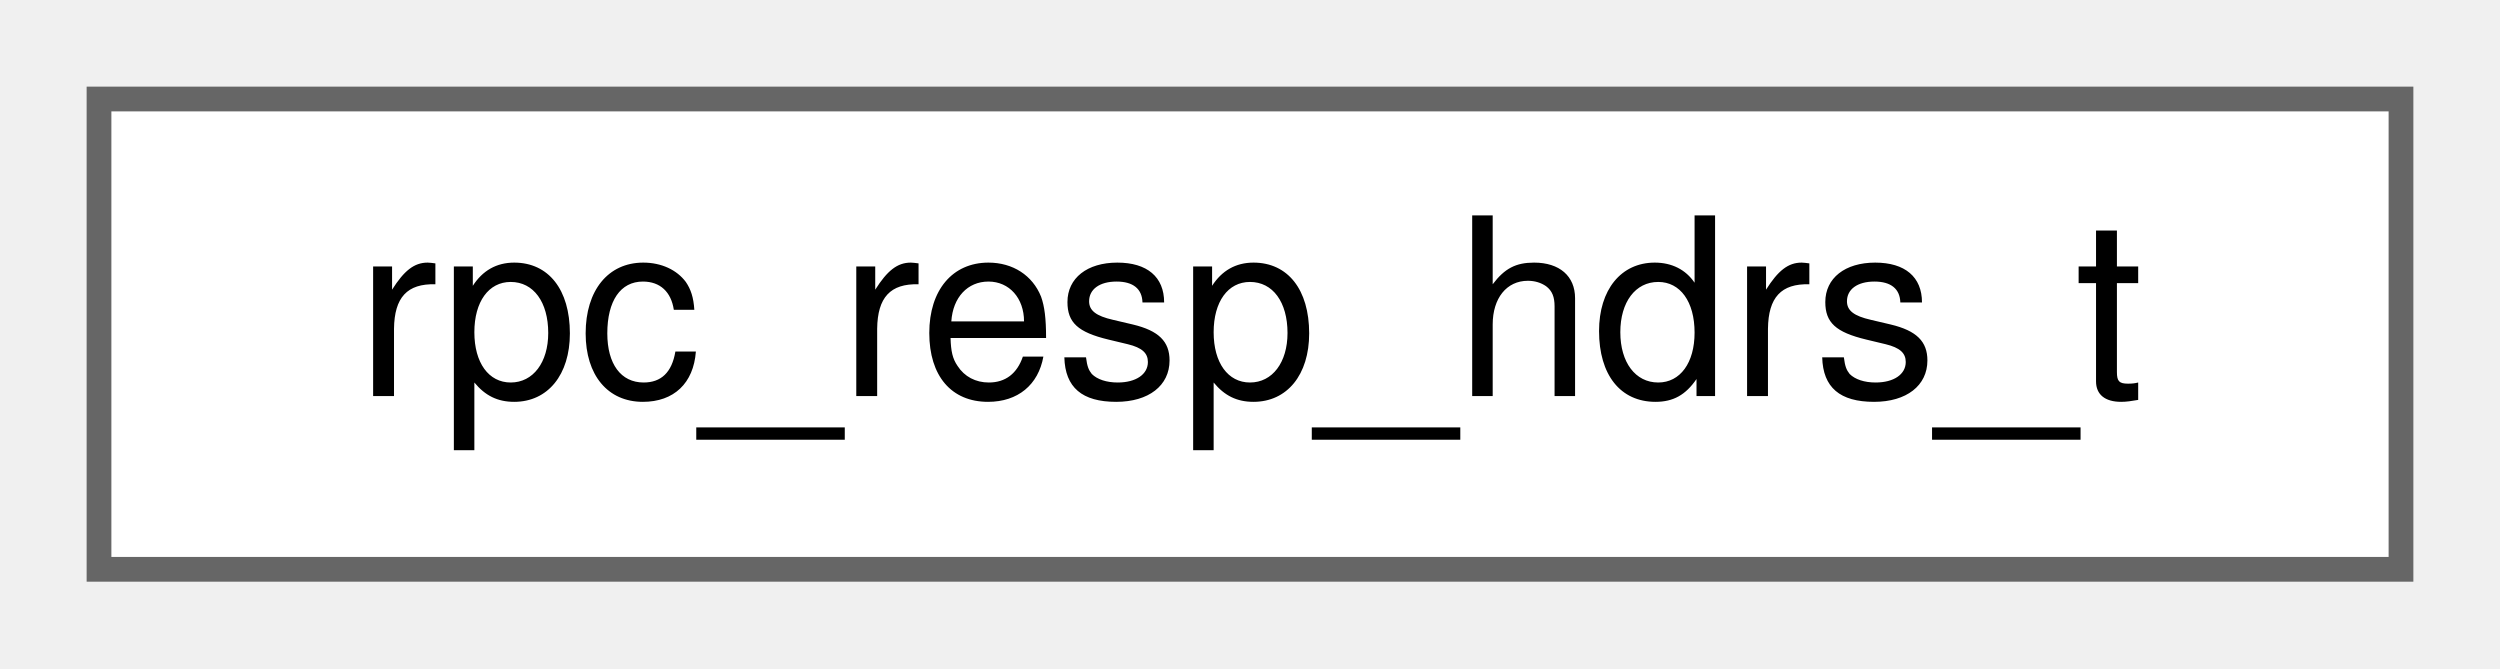
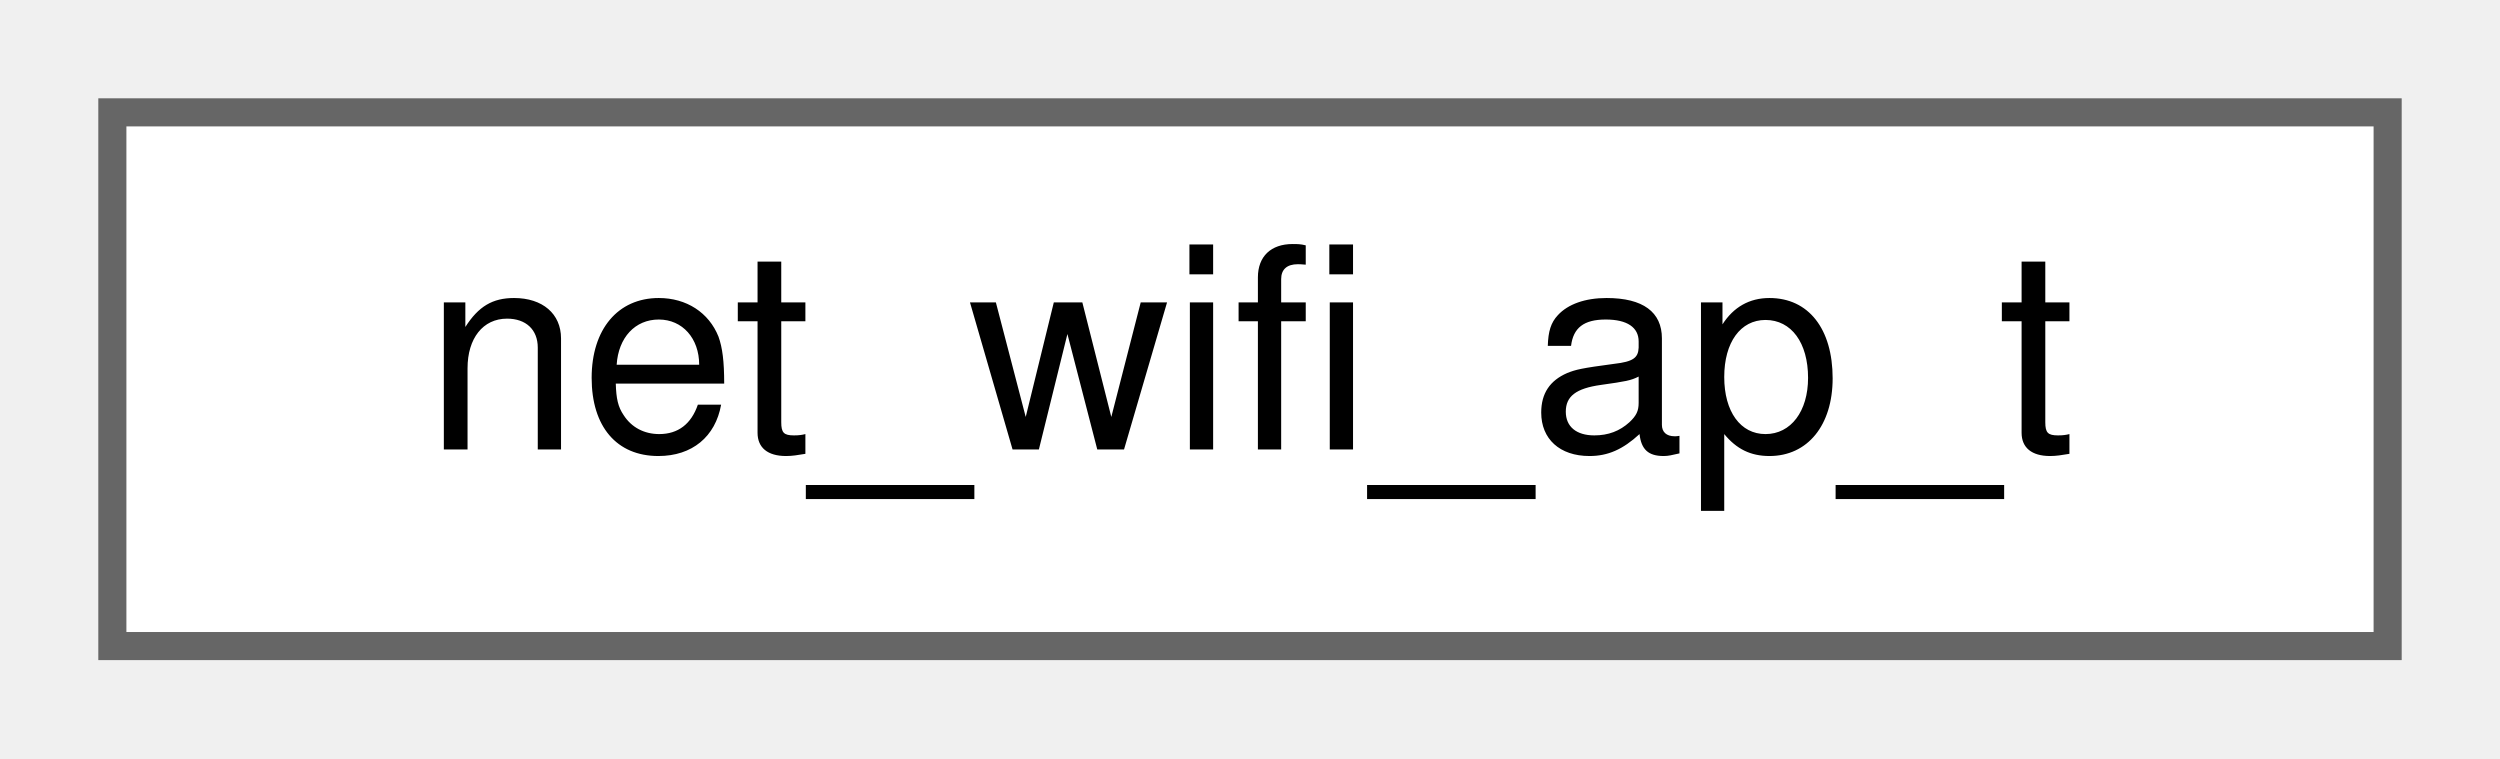
- <svg xmlns="http://www.w3.org/2000/svg" xmlns:xlink="http://www.w3.org/1999/xlink" width="101pt" height="27pt" viewBox="0.00 0.00 101.00 27.00">
+ <svg xmlns="http://www.w3.org/2000/svg" xmlns:xlink="http://www.w3.org/1999/xlink" width="89pt" height="27pt" viewBox="0.00 0.00 89.00 27.00">
  <g id="graph0" class="graph" transform="scale(1 1) rotate(0) translate(4 23)">
    <g id="Node000000" class="node">
      <g id="a_Node000000">
-         <a xlink:href="structrpc__resp__hdrs__t.html" target="_top" xlink:title="Response headers captured during fetch (see http_event_cb).">
-           <polygon fill="white" stroke="#666666" points="93,-19 0,-19 0,0 93,0 93,-19" />
-           <text text-anchor="middle" x="46.5" y="-7" font-family="Helvetica,sans-Serif" font-size="10.00">rpc_resp_hdrs_t</text>
+         <a xlink:href="structnet__wifi__ap__t.html" target="_top" xlink:title="A scanned access point (subset of fields the UI needs).">
+           <polygon fill="white" stroke="#666666" points="81,-19 0,-19 0,0 81,0 81,-19" />
+           <text text-anchor="middle" x="40.5" y="-7" font-family="Helvetica,sans-Serif" font-size="10.00">net_wifi_ap_t</text>
        </a>
      </g>
    </g>
  </g>
</svg>
